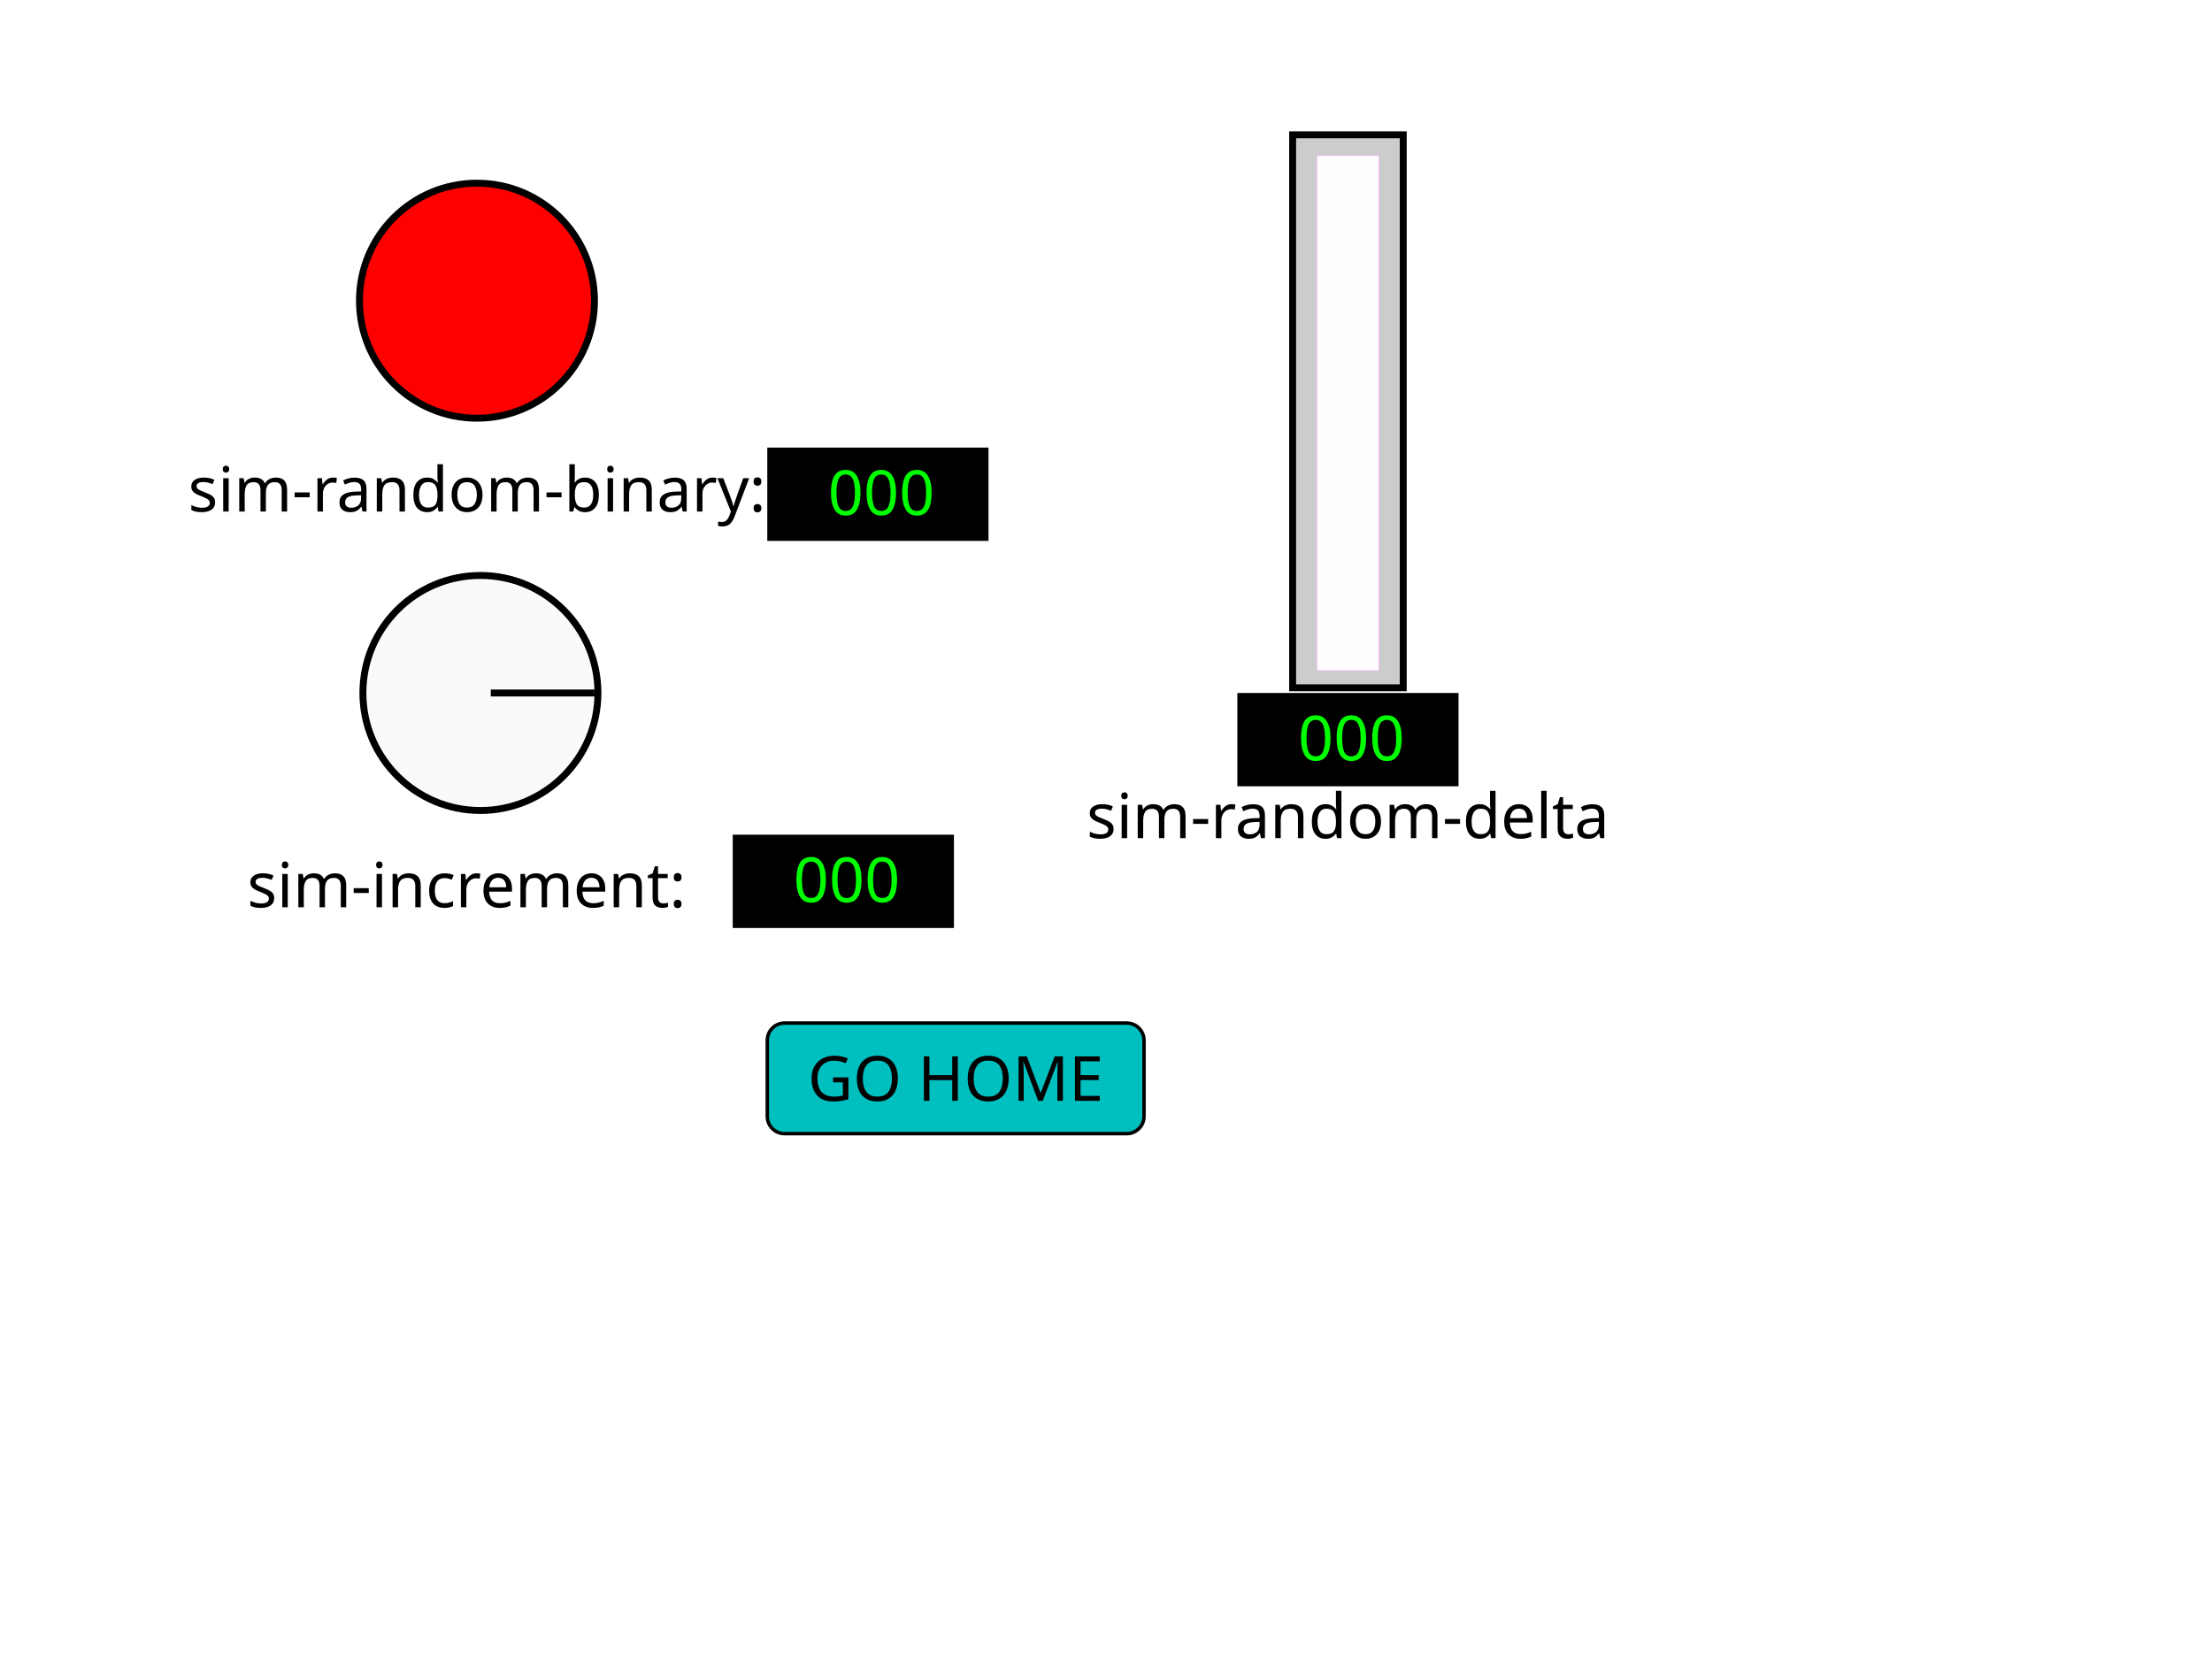
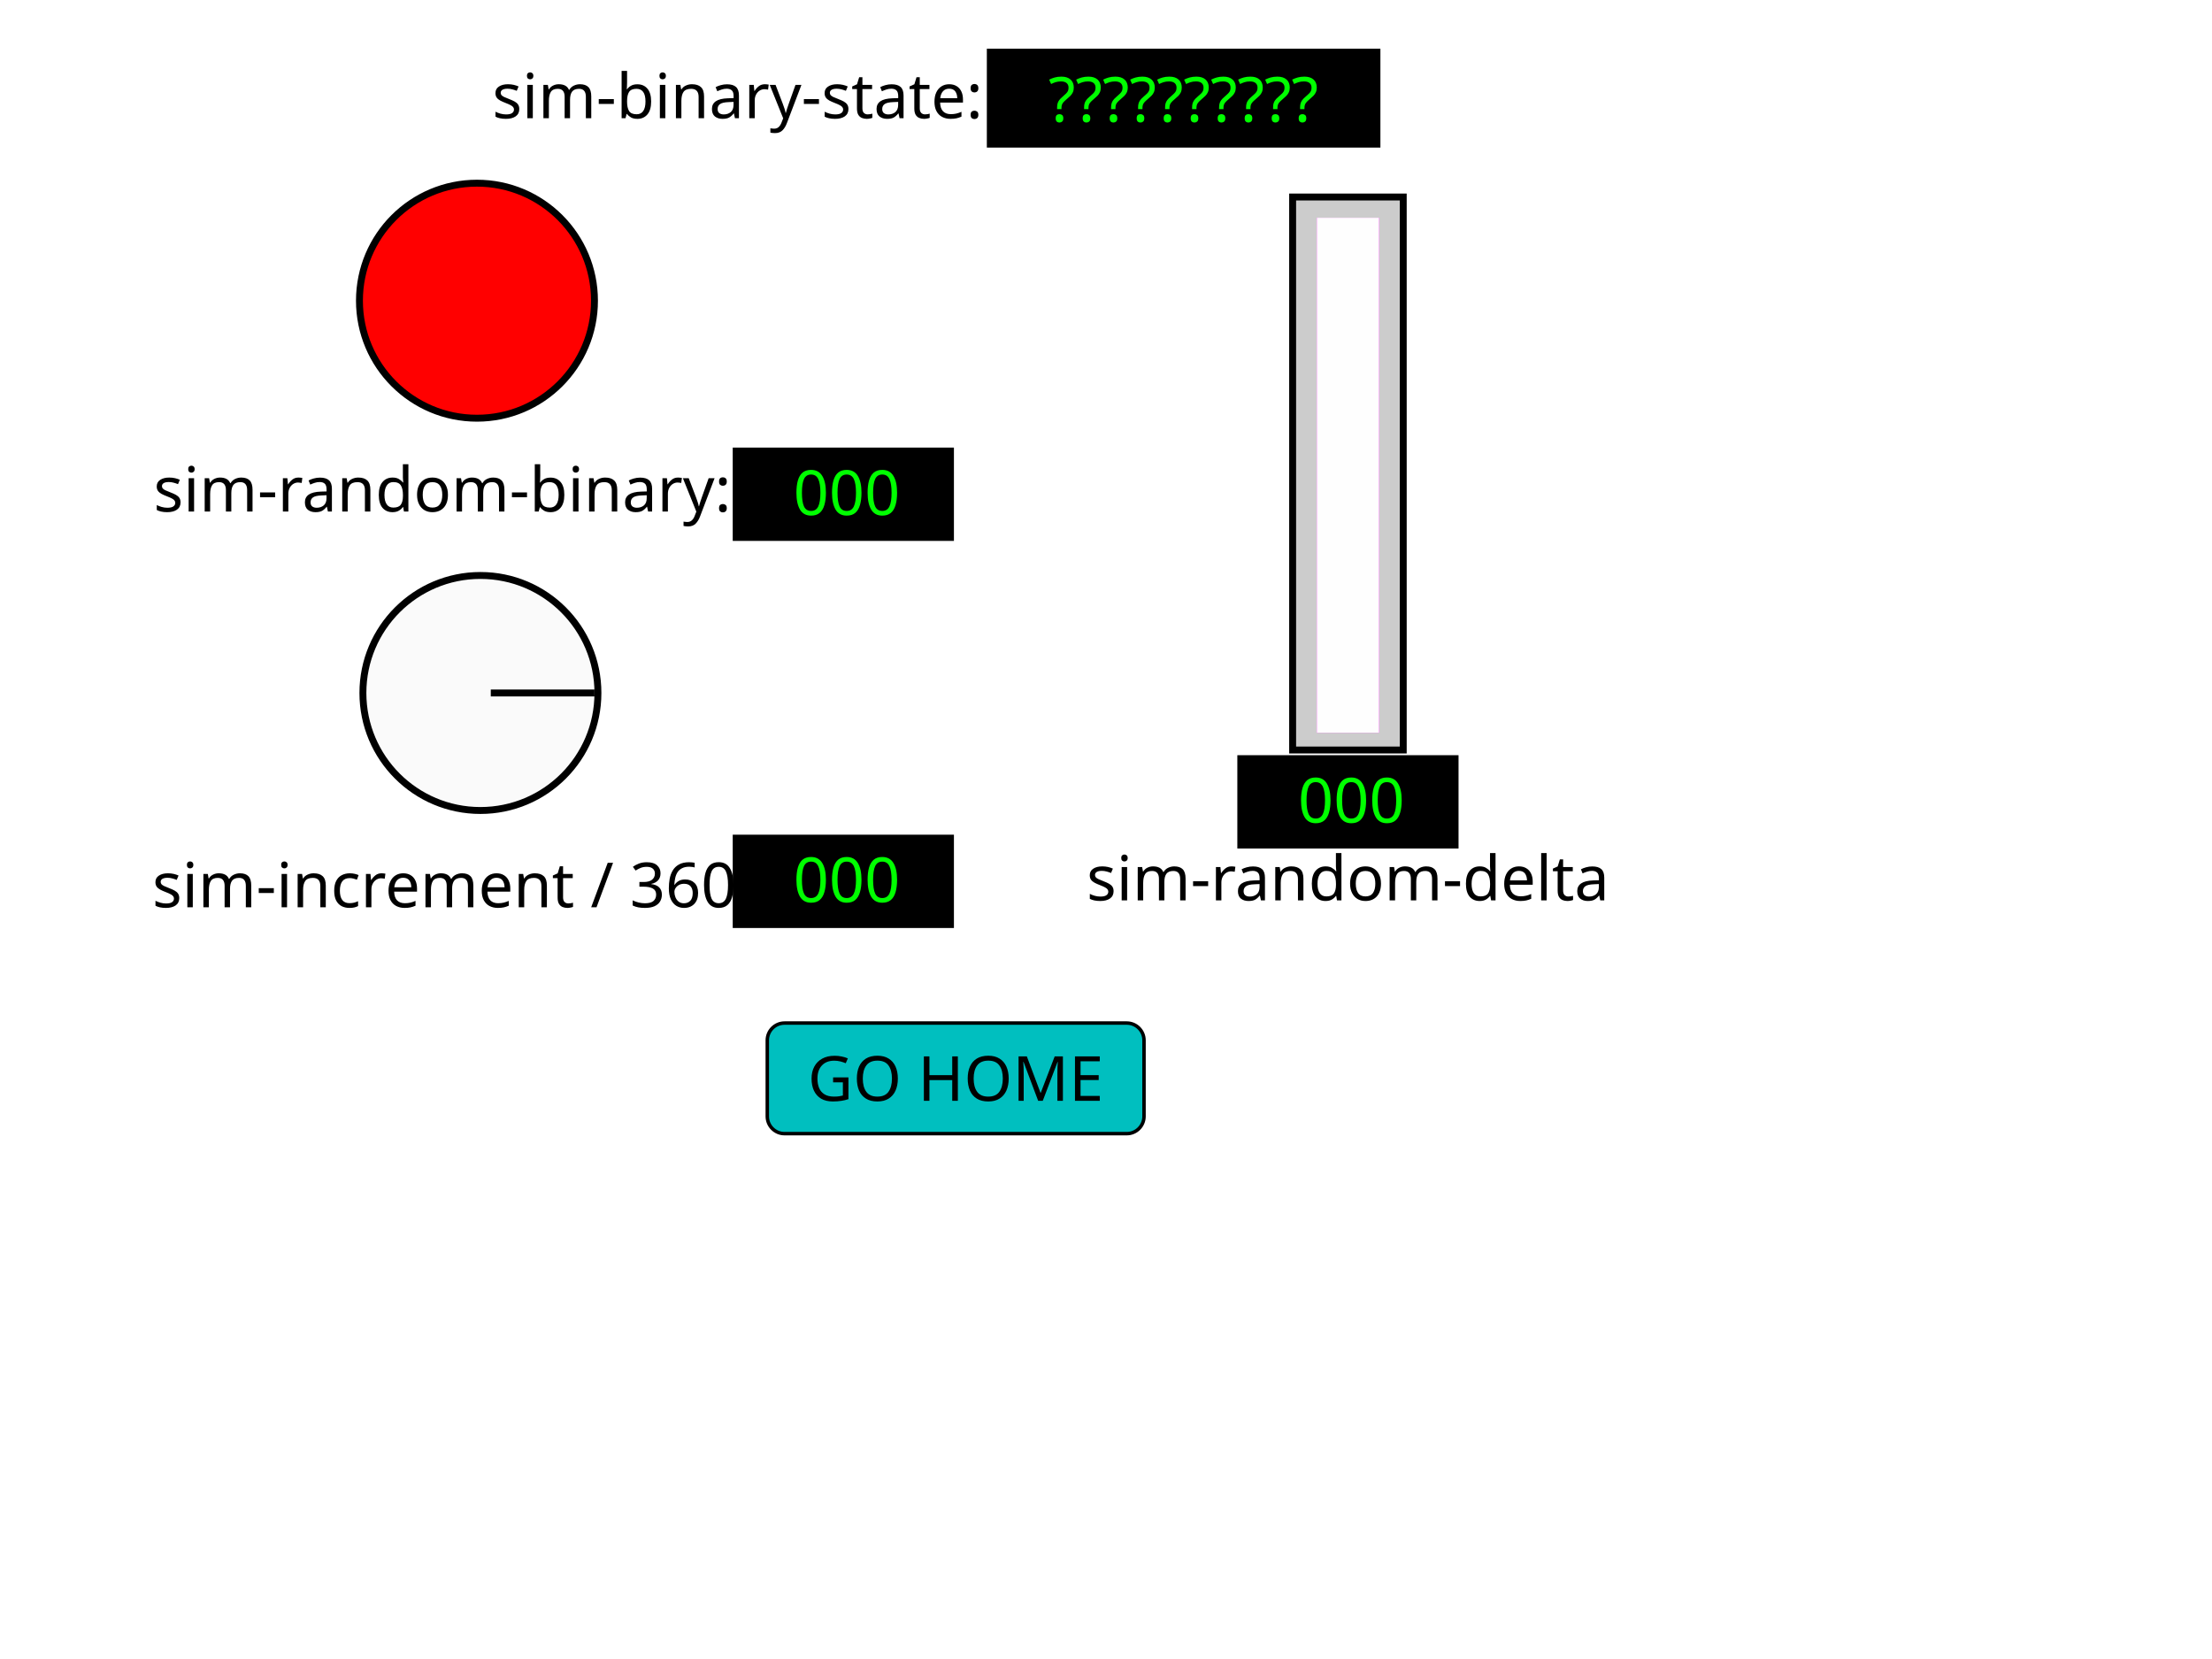
- <svg xmlns="http://www.w3.org/2000/svg" xmlns:ns1="http://www.vytronics.com/hmi" width="640" height="480" ns1:instrument="vyhmi.scale_fit_svg(this)">
-   <g>
+ <svg xmlns="http://www.w3.org/2000/svg" xmlns:ns1="http://www.vytronics.com/hmi" width="640" height="480" ns1:instrument="vyhmi.scale_fit_svg(this)" id="svg3019" version="1.1">
+   <defs id="defs3049" />
+   <g id="g3021">
    <ellipse fill="#FF0000" stroke="#000000" stroke-width="2" cx="138" cy="87" id="svg_1" rx="34" ry="34" ns1:instrument="vyhmi.map_attr(this,'sim-random-binary','style', ['fill:red', 'fill:green'])" />
-     <text fill="#000000" stroke="#000000" stroke-width="0" x="138" y="148" id="svg_2" font-size="18" font-family="Sans-serif" text-anchor="middle" xml:space="preserve">sim-random-binary:</text>
+     <text x="128" y="148" id="svg_2" font-size="18" xml:space="preserve" style="font-size:18px;text-anchor:middle;fill:#000000;stroke:#000000;stroke-width:0;font-family:Sans-serif">sim-random-binary:</text>
    <g id="svg_6" ns1:instrument="vyhmi.rotate(this,'sim-increment');">
      <ellipse fill="#FAFAFA" stroke="#000000" stroke-width="2" cx="139" cy="200.5" rx="34" ry="34" id="svg_3" />
      <line stroke="#000000" id="svg_4" y2="200.5" x2="172.006" y1="200.5" x1="142" stroke-linecap="null" stroke-linejoin="null" stroke-dasharray="null" stroke-width="2" fill="none" />
    </g>
-     <text id="svg_7" fill="#000000" stroke="#000000" stroke-width="0" x="135" y="262.5" font-size="18" font-family="Sans-serif" text-anchor="middle" xml:space="preserve">sim-increment:</text>
-     <rect id="svg_8" height="160" width="32" y="39" x="374" stroke-linecap="null" stroke-linejoin="null" stroke-dasharray="null" stroke-width="2" stroke="#000000" fill="#cccccc" />
-     <rect id="backbar" height="149" width="18" y="45" x="381" stroke-width="0" fill="#ff00ff" />
-     <rect id="frontbar" height="149" width="18" y="45" x="381" stroke-width="0" fill="#fefefe" ns1:instrument="scalebar(this, 'sim-random-delta')" />
-     <text fill="#000000" stroke="#000000" stroke-width="0" x="390" y="242.5" font-size="18" font-family="Sans-serif" text-anchor="middle" xml:space="preserve" id="svg_5">sim-random-delta</text>
-     <g id="svg_12">
-       <rect height="27" width="64" y="129.5" x="222" stroke-width="0" fill="#000000" id="svg_10" />
-       <text fill="#00ff00" stroke-width="0" stroke-dasharray="null" stroke-linejoin="null" stroke-linecap="null" x="255" y="149" id="svg_11" font-size="18" font-family="Sans-serif" text-anchor="middle" xml:space="preserve" ns1:instrument="vyhmi.linktag(this,'sim-random-binary','elem.textContent=tag.value');">000</text>
+     <text id="svg_7" x="131" y="262.5" font-size="18" xml:space="preserve" style="font-size:18px;text-anchor:middle;fill:#000000;stroke:#000000;stroke-width:0;font-family:Sans-serif">sim-increment / 360:</text>
+     <rect id="svg_8" height="160" width="32" y="57" x="374" stroke-linecap="null" stroke-linejoin="null" style="fill:#cccccc;stroke:#000000;stroke-width:2;stroke-dasharray:none" />
+     <rect id="backbar" height="149" width="18" y="63" x="381" style="fill:#ff00ff;stroke-width:0" />
+     <rect id="frontbar" height="149" width="18" y="63" x="381" ns1:instrument="scalebar(this, 'sim-random-delta')" style="fill:#fefefe;stroke-width:0" />
+     <text x="390" y="260.5" font-size="18" xml:space="preserve" id="svg_5" style="font-size:18px;text-anchor:middle;fill:#000000;stroke:#000000;stroke-width:0;font-family:Sans-serif">sim-random-delta</text>
+     <g id="svg_12" transform="translate(-10,0)">
+       <rect height="27" width="64" y="129.5" x="222" id="svg_10" style="fill:#000000;stroke-width:0" />
+       <text stroke-linejoin="null" stroke-linecap="null" x="255" y="149" id="svg_11" font-size="18" xml:space="preserve" ns1:instrument="vyhmi.linktag(this,'sim-random-binary','elem.textContent=tag.value');" style="font-size:18px;text-anchor:middle;fill:#00ff00;stroke-width:0;stroke-dasharray:none;font-family:Sans-serif">000</text>
    </g>
    <g id="svg_13">
      <rect id="svg_14" height="27" width="64" y="241.5" x="212" stroke-width="0" fill="#000000" />
      <text id="svg_15" fill="#00ff00" stroke-width="0" stroke-dasharray="null" stroke-linejoin="null" stroke-linecap="null" x="245" y="261" font-size="18" font-family="Sans-serif" text-anchor="middle" xml:space="preserve" ns1:instrument="vyhmi.linktag(this,'sim-increment','elem.textContent=tag.value%360');">000</text>
    </g>
-     <g id="svg_16">
-       <rect id="svg_17" height="27" width="64" y="200.5" x="358" stroke-width="0" fill="#000000" />
-       <text id="svg_18" fill="#00ff00" stroke-width="0" stroke-dasharray="null" stroke-linejoin="null" stroke-linecap="null" x="391" y="220" font-size="18" font-family="Sans-serif" text-anchor="middle" xml:space="preserve" ns1:instrument="vyhmi.linktag(this,'sim-random-delta','elem.textContent=tag.value');">000</text>
+     <g id="svg_16" transform="translate(0,18)">
+       <rect id="svg_17" height="27" width="64" y="200.5" x="358" style="fill:#000000;stroke-width:0" />
+       <text id="svg_18" stroke-linejoin="null" stroke-linecap="null" x="391" y="220" font-size="18" xml:space="preserve" ns1:instrument="vyhmi.linktag(this,'sim-random-delta','elem.textContent=tag.value');" style="font-size:18px;text-anchor:middle;fill:#00ff00;stroke-width:0;stroke-dasharray:none;font-family:Sans-serif">000</text>
    </g>
    <g id="svg_21">
-       <rect fill="#00bfbf" stroke="#000000" x="222" y="296" width="109" height="32" id="svg_19" rx="5" ry="5" />
-       <text fill="#000000" stroke="#000000" stroke-width="0" stroke-dasharray="null" stroke-linejoin="null" stroke-linecap="null" x="276.5" y="318.5" id="svg_20" font-size="18" font-family="Sans-serif" text-anchor="middle" xml:space="preserve">GO HOME</text>
+       <rect x="222" y="296" width="109" height="32" id="svg_19" rx="5" ry="5" style="fill:#00bfbf;stroke:#000000" />
+       <text stroke-linejoin="null" stroke-linecap="null" x="276.5" y="318.5" id="svg_20" font-size="18" xml:space="preserve" style="font-size:18px;text-anchor:middle;fill:#000000;stroke:#000000;stroke-width:0;stroke-dasharray:none;font-family:Sans-serif">GO HOME</text>
+     </g>
+     <text x="213.393" y="34.199" id="svg_2-1" font-size="18" xml:space="preserve" style="font-size:18px;text-anchor:middle;fill:#000000;stroke:#000000;stroke-width:0;font-family:Sans-serif">sim-binary-state:</text>
+     <g id="svg_12-7" transform="translate(119.3929,-113.801)">
+       <rect height="28.609" width="113.869" y="127.891" x="166.131" id="svg_10-4" style="fill:#000000;stroke-width:0" />
+       <text stroke-linejoin="null" stroke-linecap="null" x="223" y="149" id="svg_11-0" font-size="18" xml:space="preserve" ns1:instrument="vyhmi.linktag(this,'sim-binary-state','elem.textContent=tag.value'); vyhmi.map_style(this,'sim-binary-state','fill',{NORMAL:'#00FF00', ALARM:'#FF0000'});" style="font-size:18px;text-anchor:middle;fill:#00ff00;stroke-width:0;stroke-dasharray:none;font-family:Sans-serif">??????????</text>
    </g>
  </g>
</svg>
